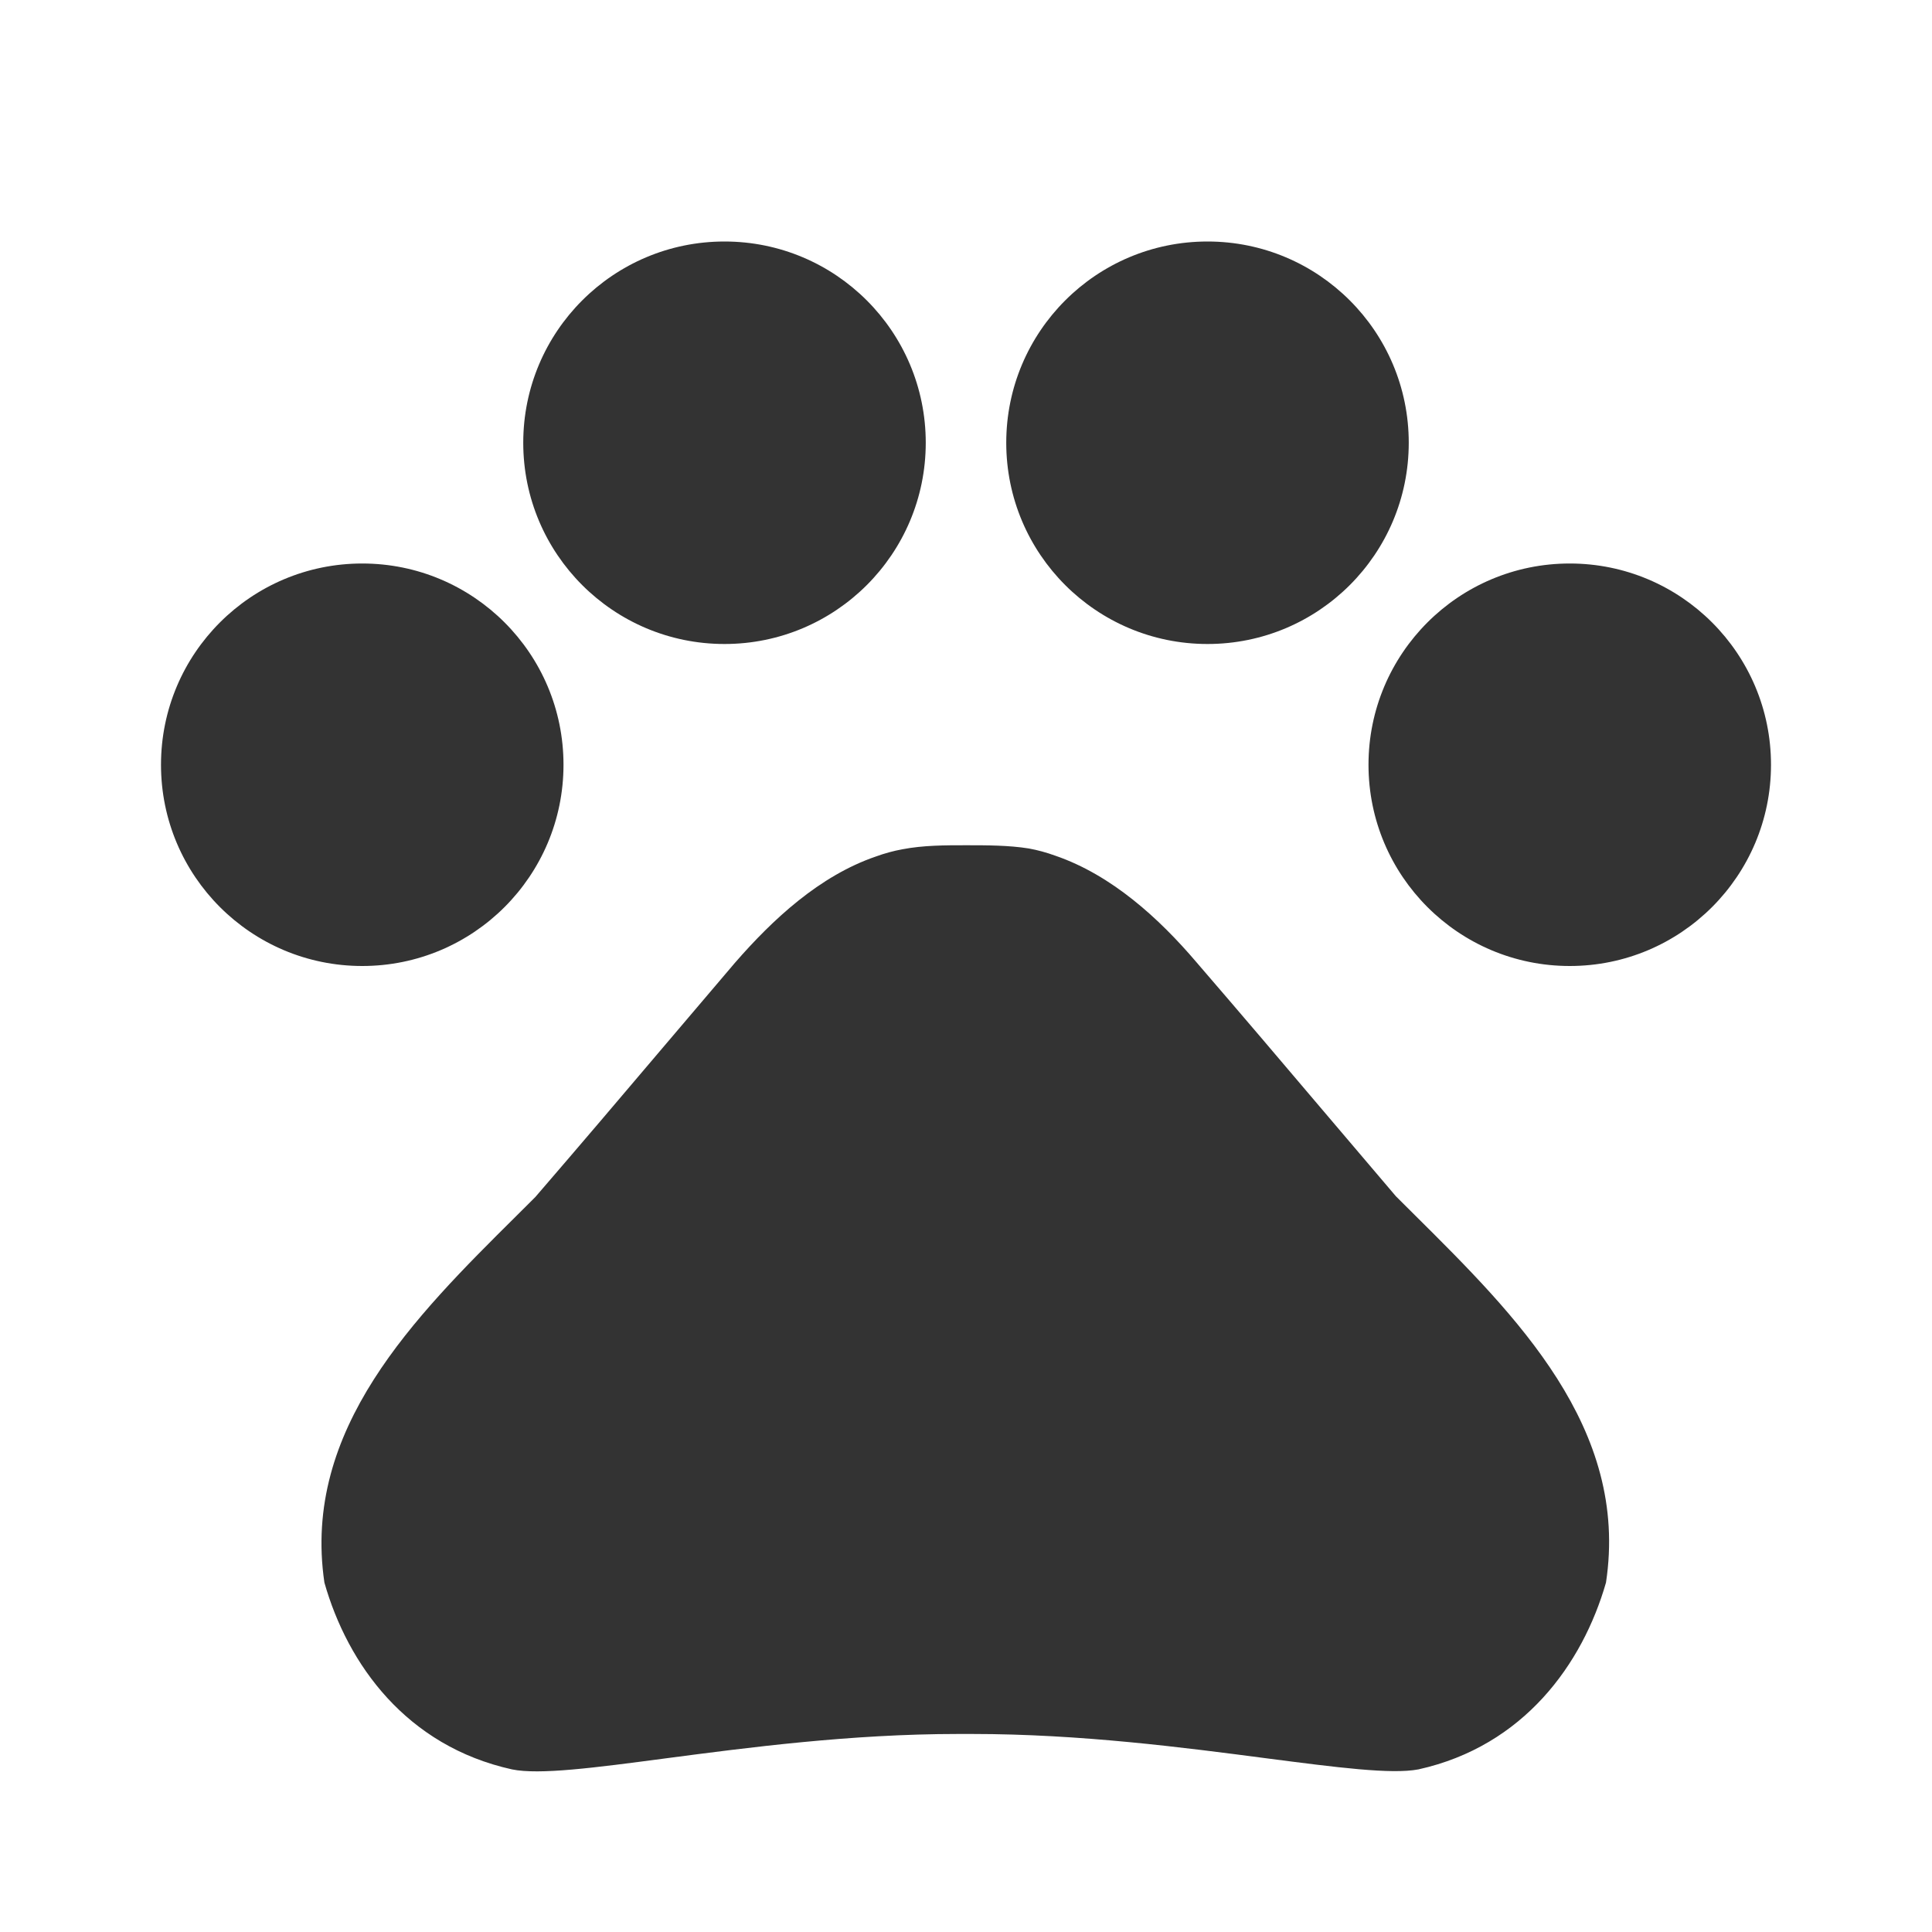
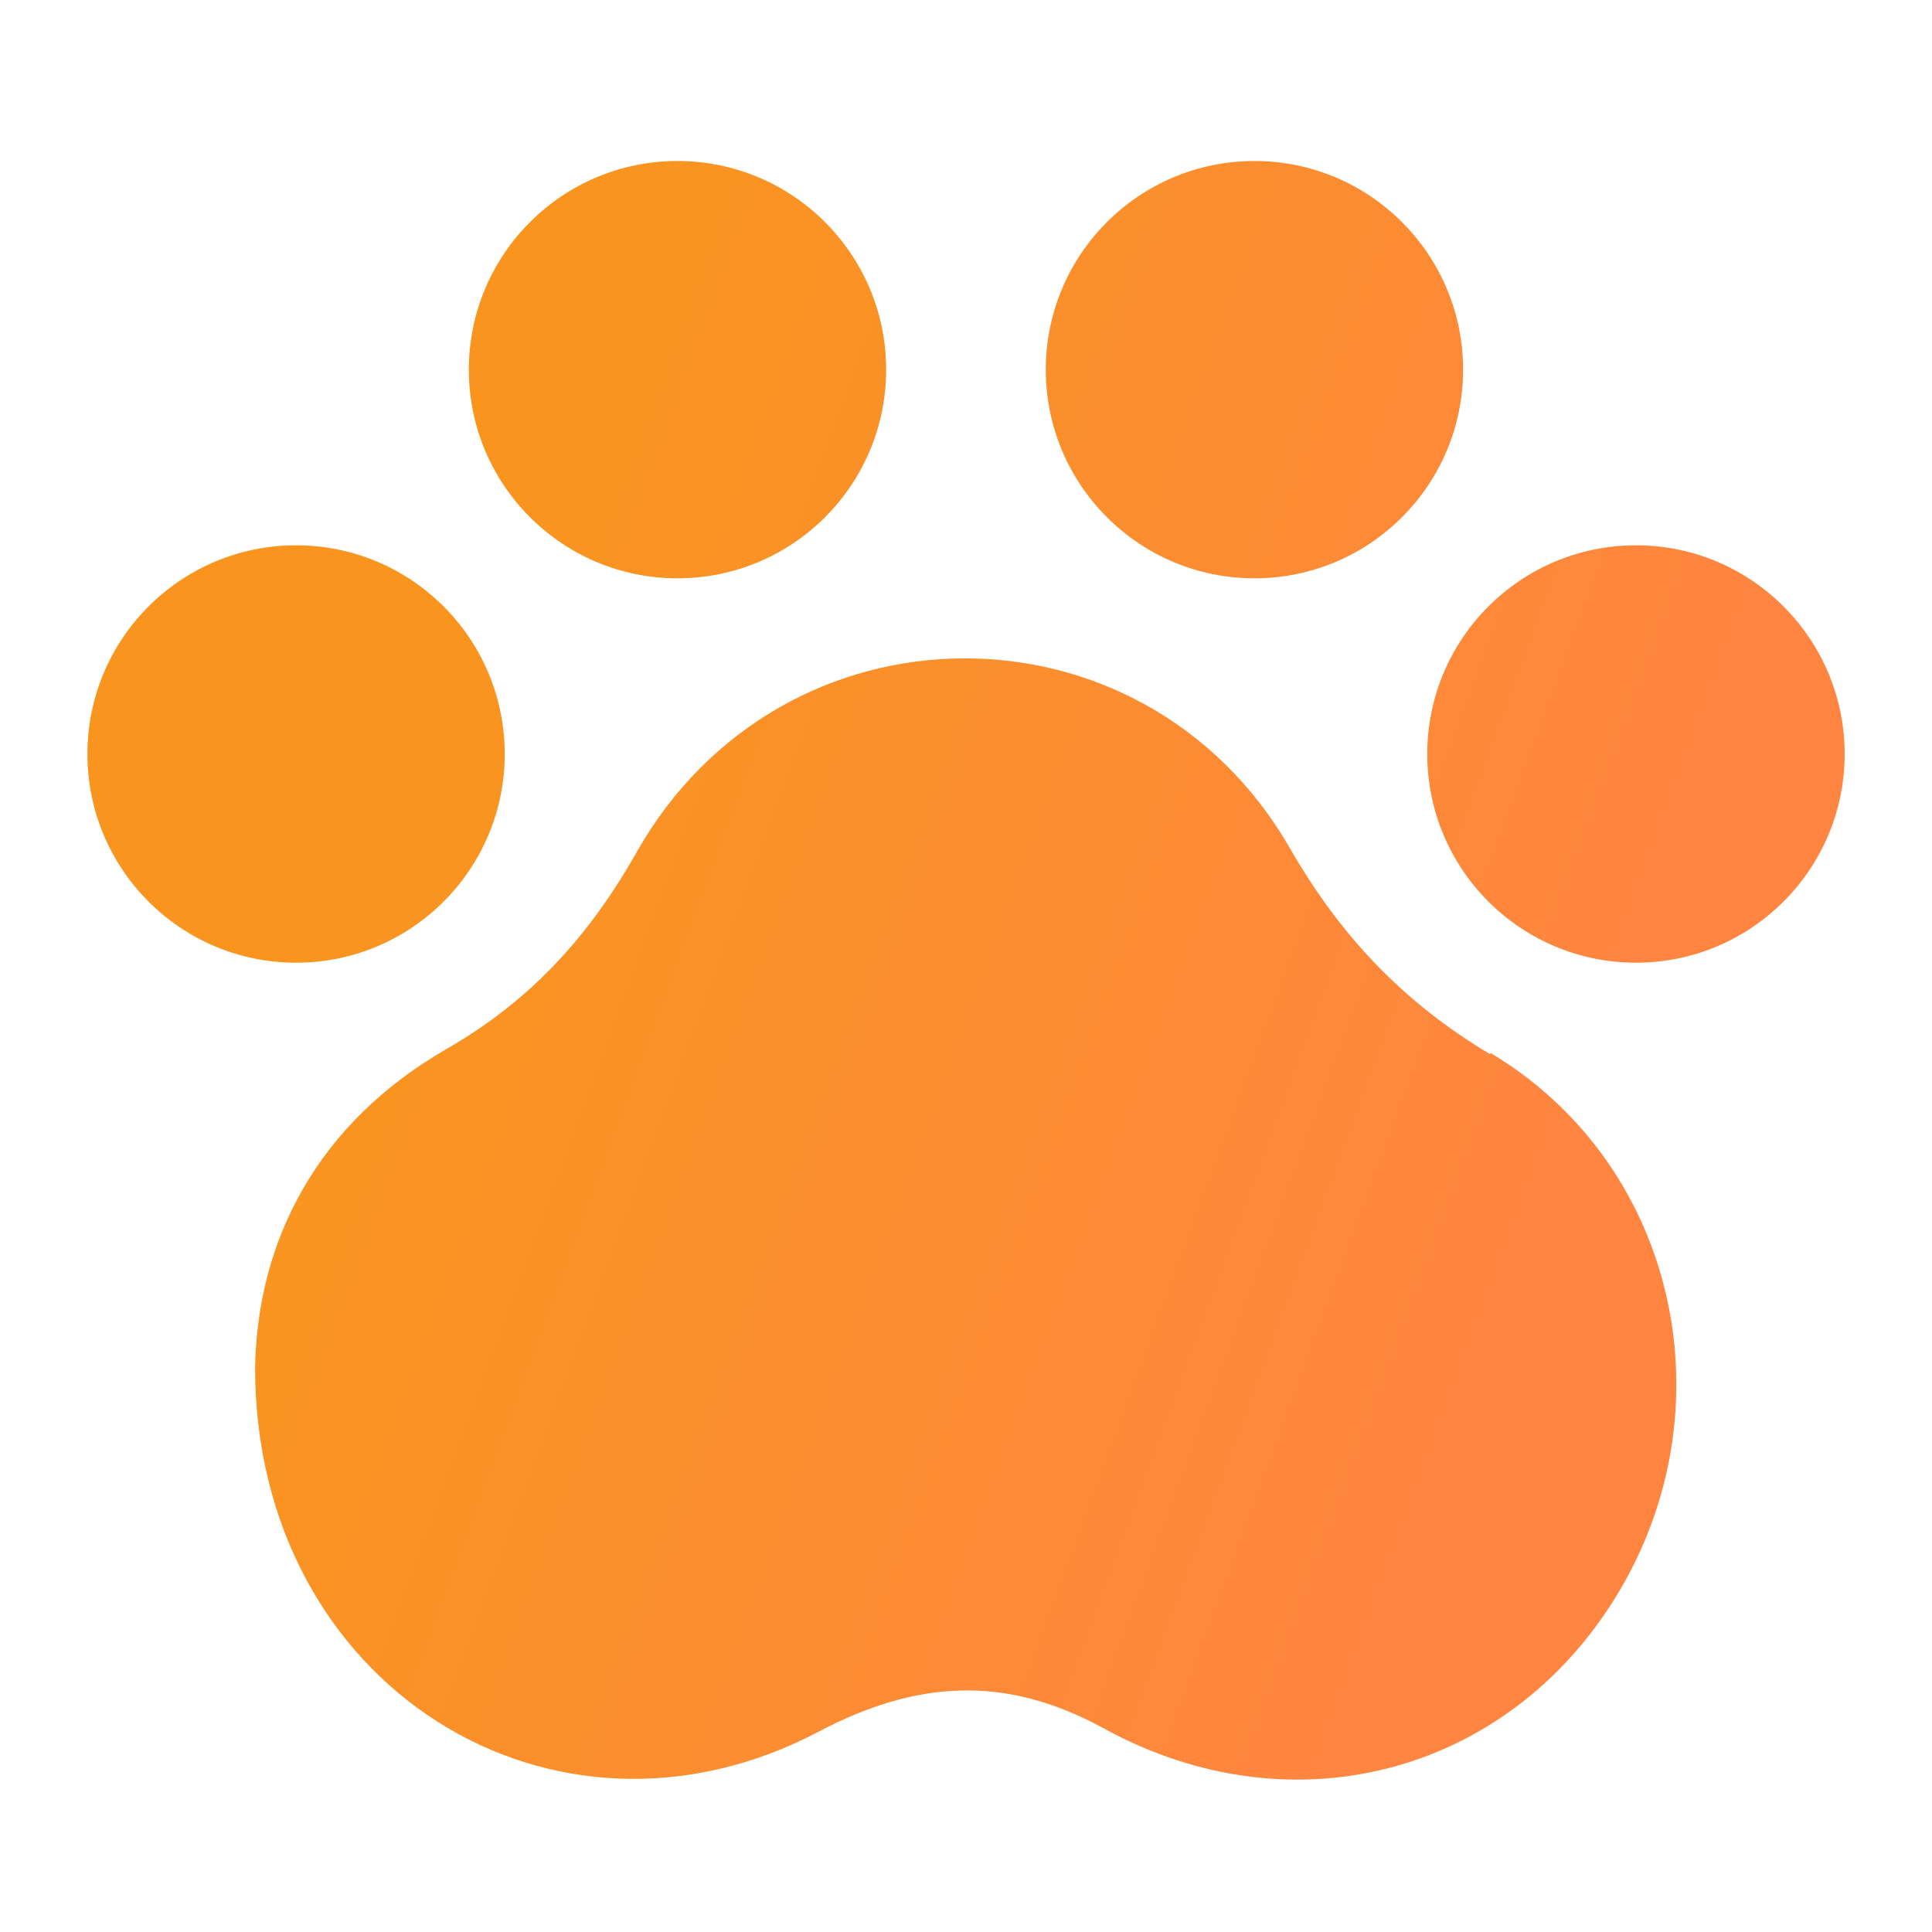
<svg xmlns="http://www.w3.org/2000/svg" width="24" height="24" viewBox="0 0 24 24" fill="none">
-   <path fill-rule="evenodd" clip-rule="evenodd" d="M9 8C10.381 8 11.5 6.881 11.5 5.5C11.5 4.119 10.381 3 9 3C7.619 3 6.5 4.119 6.5 5.5C6.5 6.881 7.619 8 9 8ZM4.5 12C5.881 12 7 10.881 7 9.5C7 8.119 5.881 7 4.5 7C3.119 7 2 8.119 2 9.5C2 10.881 3.119 12 4.5 12ZM17.5 5.5C17.5 6.881 16.381 8 15 8C13.619 8 12.5 6.881 12.5 5.5C12.5 4.119 13.619 3 15 3C16.381 3 17.5 4.119 17.5 5.5ZM19.5 12C20.881 12 22 10.881 22 9.5C22 8.119 20.881 7 19.5 7C18.119 7 17 8.119 17 9.5C17 10.881 18.119 12 19.5 12ZM16.444 13.806C16.733 14.147 17.028 14.494 17.34 14.86C17.418 14.938 17.497 15.016 17.576 15.095C18.835 16.345 20.242 17.741 19.95 19.66C19.66 20.67 18.93 21.69 17.62 21.98C17.284 22.044 16.609 21.956 15.737 21.843C14.714 21.709 13.419 21.54 12.08 21.54H11.9C10.573 21.54 9.288 21.709 8.269 21.843C7.384 21.96 6.699 22.05 6.36 21.98C5.05 21.69 4.32 20.68 4.03 19.66C3.748 17.752 5.154 16.356 6.412 15.107C6.492 15.027 6.572 14.948 6.65 14.87C7.214 14.216 7.717 13.624 8.234 13.014C8.523 12.673 8.818 12.326 9.13 11.96C9.6 11.42 10.18 10.88 10.88 10.64C10.99 10.6 11.1 10.57 11.21 10.55C11.47 10.5 11.74 10.5 12 10.5C12.26 10.5 12.53 10.5 12.78 10.54C12.89 10.56 13 10.59 13.11 10.63C13.81 10.87 14.4 11.41 14.86 11.95C15.424 12.604 15.927 13.196 16.444 13.806Z" fill="#333333" />
+   <path fill-rule="evenodd" clip-rule="evenodd" d="M8.416 7.184C9.848 7.184 11.008 6.024 11.008 4.592C11.008 3.161 9.848 2 8.416 2C6.985 2 5.824 3.161 5.824 4.592C5.824 6.024 6.985 7.184 8.416 7.184ZM15.583 7.184C17.015 7.184 18.175 6.024 18.175 4.592C18.175 3.161 17.015 2 15.583 2C14.152 2 12.991 3.161 12.991 4.592C12.991 6.024 14.152 7.184 15.583 7.184ZM6.27 9.367C6.27 10.798 5.11 11.959 3.678 11.959C2.246 11.959 1.086 10.798 1.086 9.367C1.086 7.935 2.246 6.774 3.678 6.774C5.11 6.774 6.27 7.935 6.27 9.367ZM20.323 11.959C21.754 11.959 22.915 10.798 22.915 9.367C22.915 7.935 21.754 6.774 20.323 6.774C18.891 6.774 17.73 7.935 17.73 9.367C17.73 10.798 18.891 11.959 20.323 11.959ZM16.021 10.532C16.648 11.624 17.43 12.451 18.513 13.097V13.079C20.787 14.434 21.478 17.381 20.159 19.691C18.831 22.011 16.093 22.784 13.701 21.465C12.482 20.801 11.382 20.874 10.172 21.51C6.88 23.247 3.169 20.955 3.169 16.99C3.196 15.398 3.951 13.952 5.543 13.033C6.589 12.433 7.316 11.633 7.908 10.587C9.708 7.403 14.192 7.367 16.021 10.532Z" fill="url(#paint0_linear_3469_43741)" />
+   <defs>
+     <linearGradient id="paint0_linear_3469_43741" x1="10.241" y1="-4.032" x2="24.558" y2="1.238" gradientUnits="userSpaceOnUse">
+       <stop stop-color="#F9951F" />
+       <stop offset="1" stop-color="#FF8541" />
+     </linearGradient>
+   </defs>
</svg>
